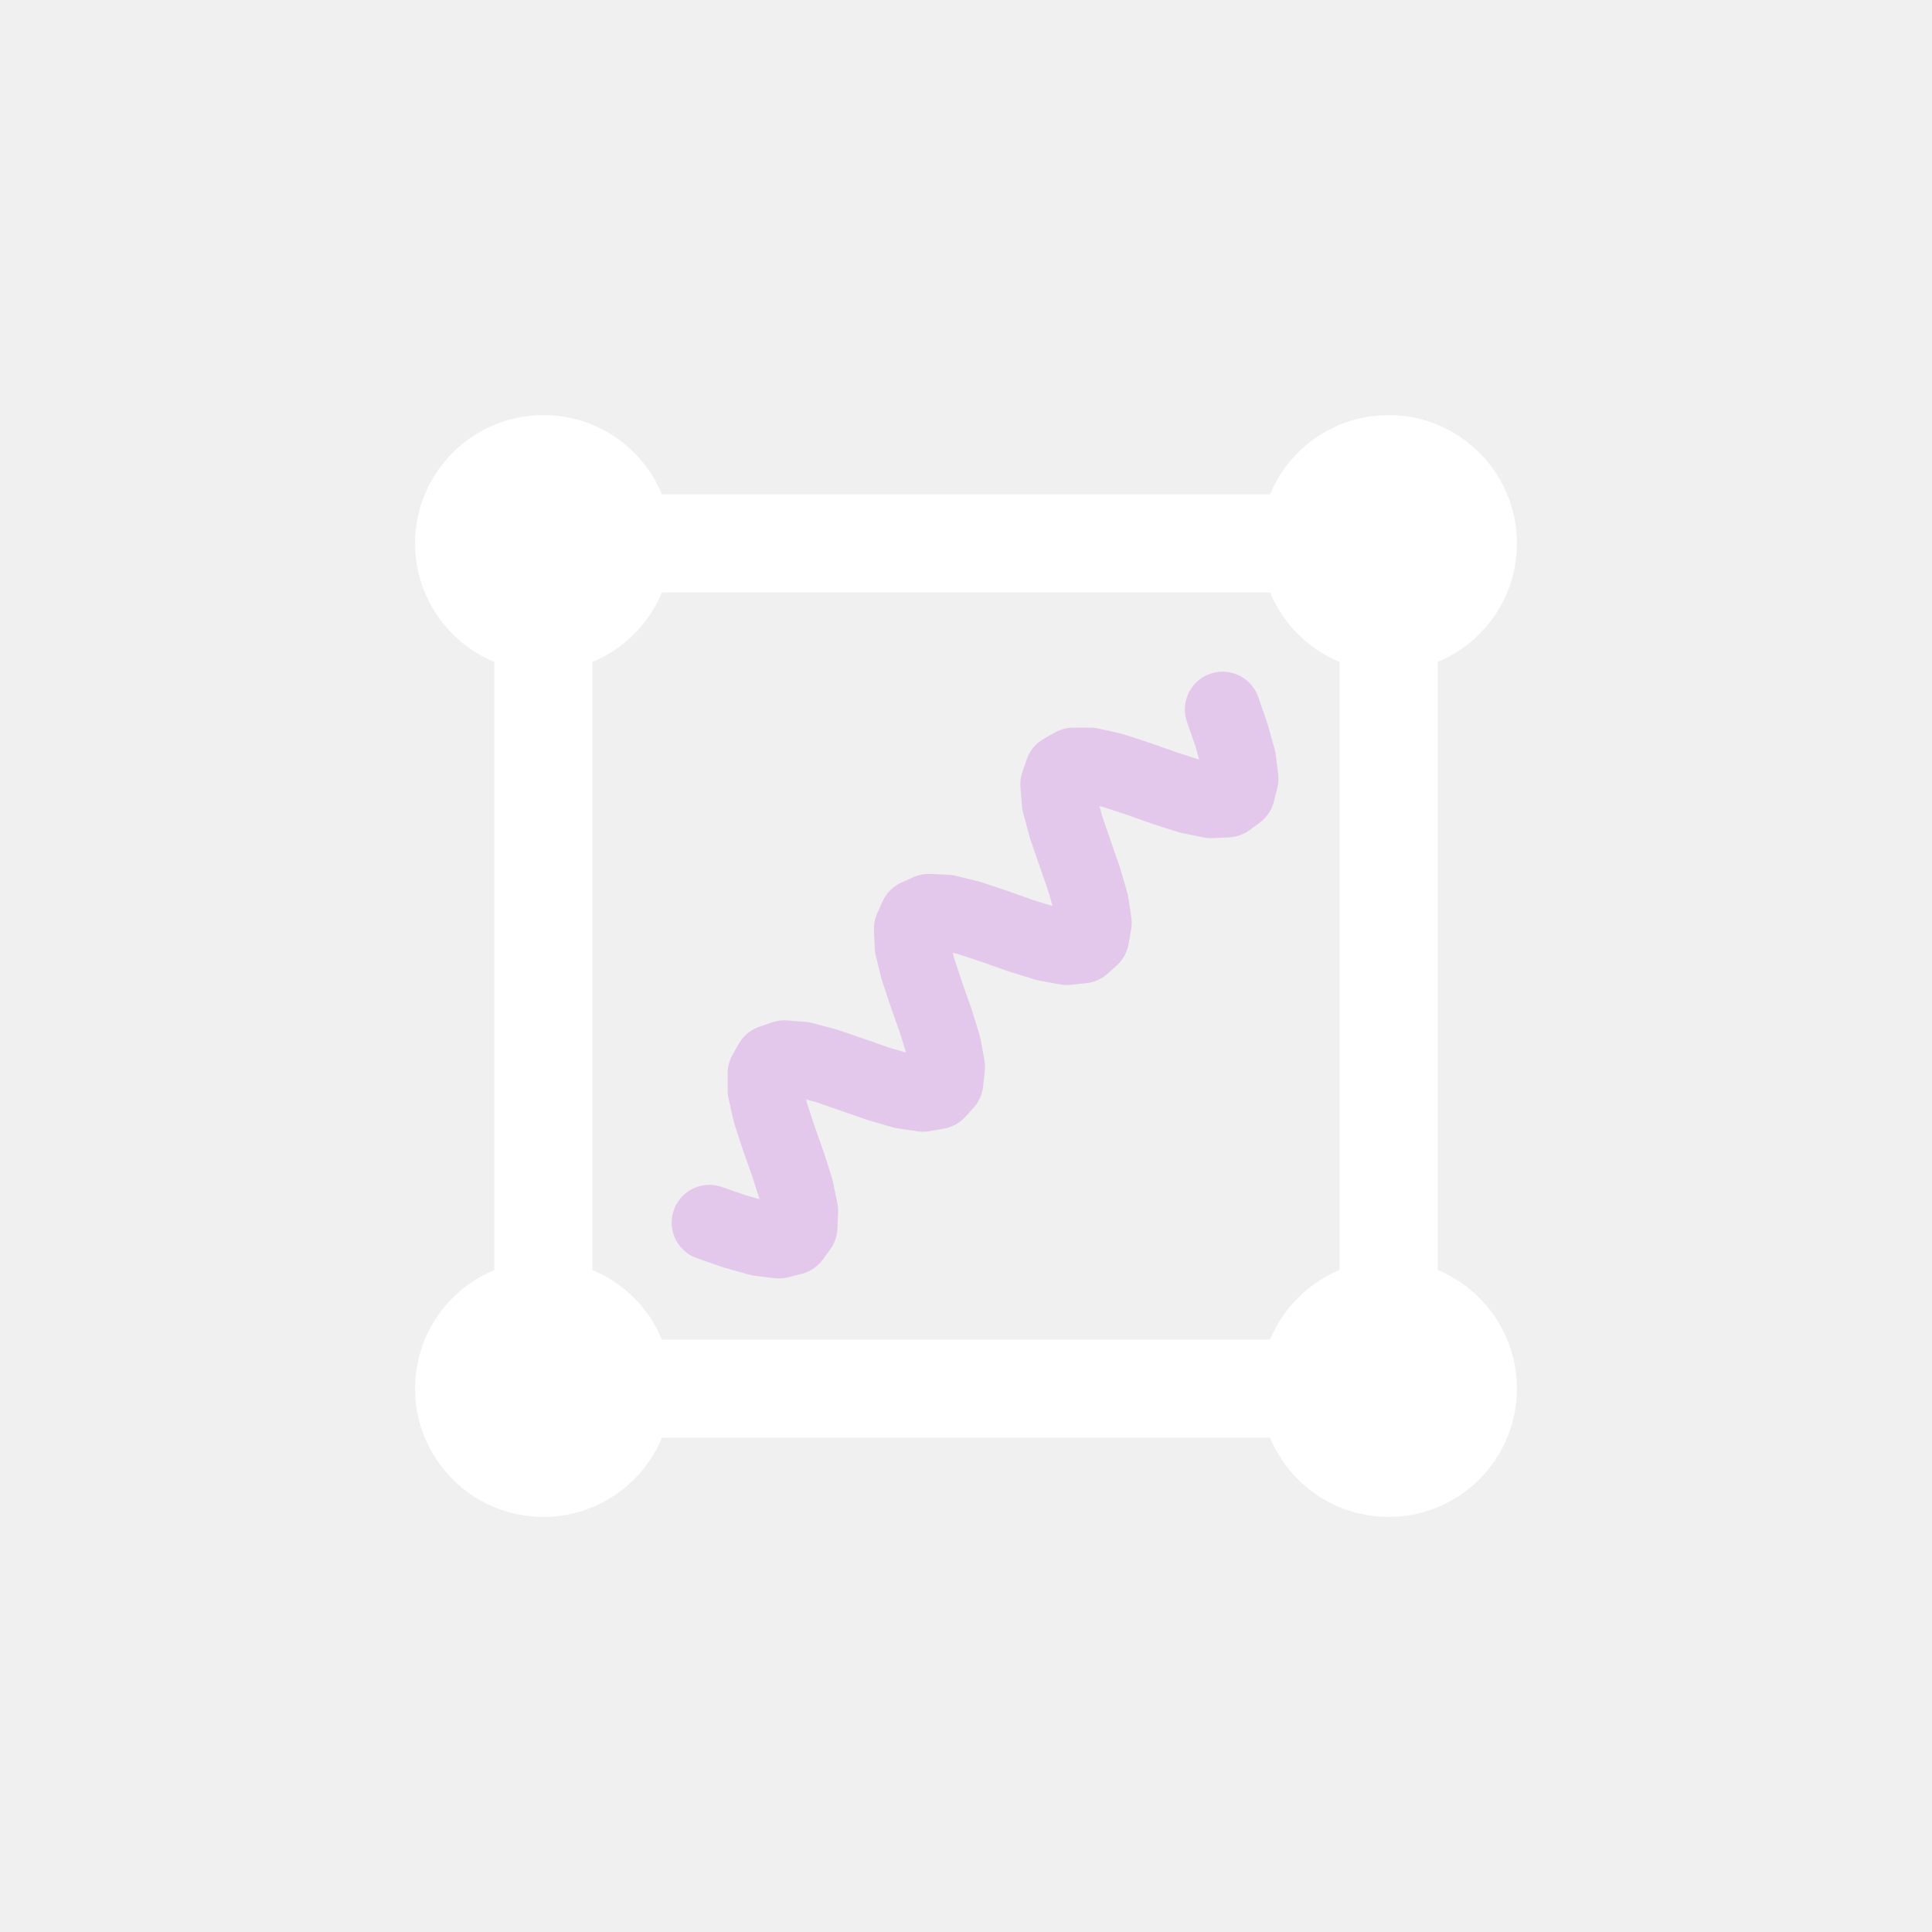
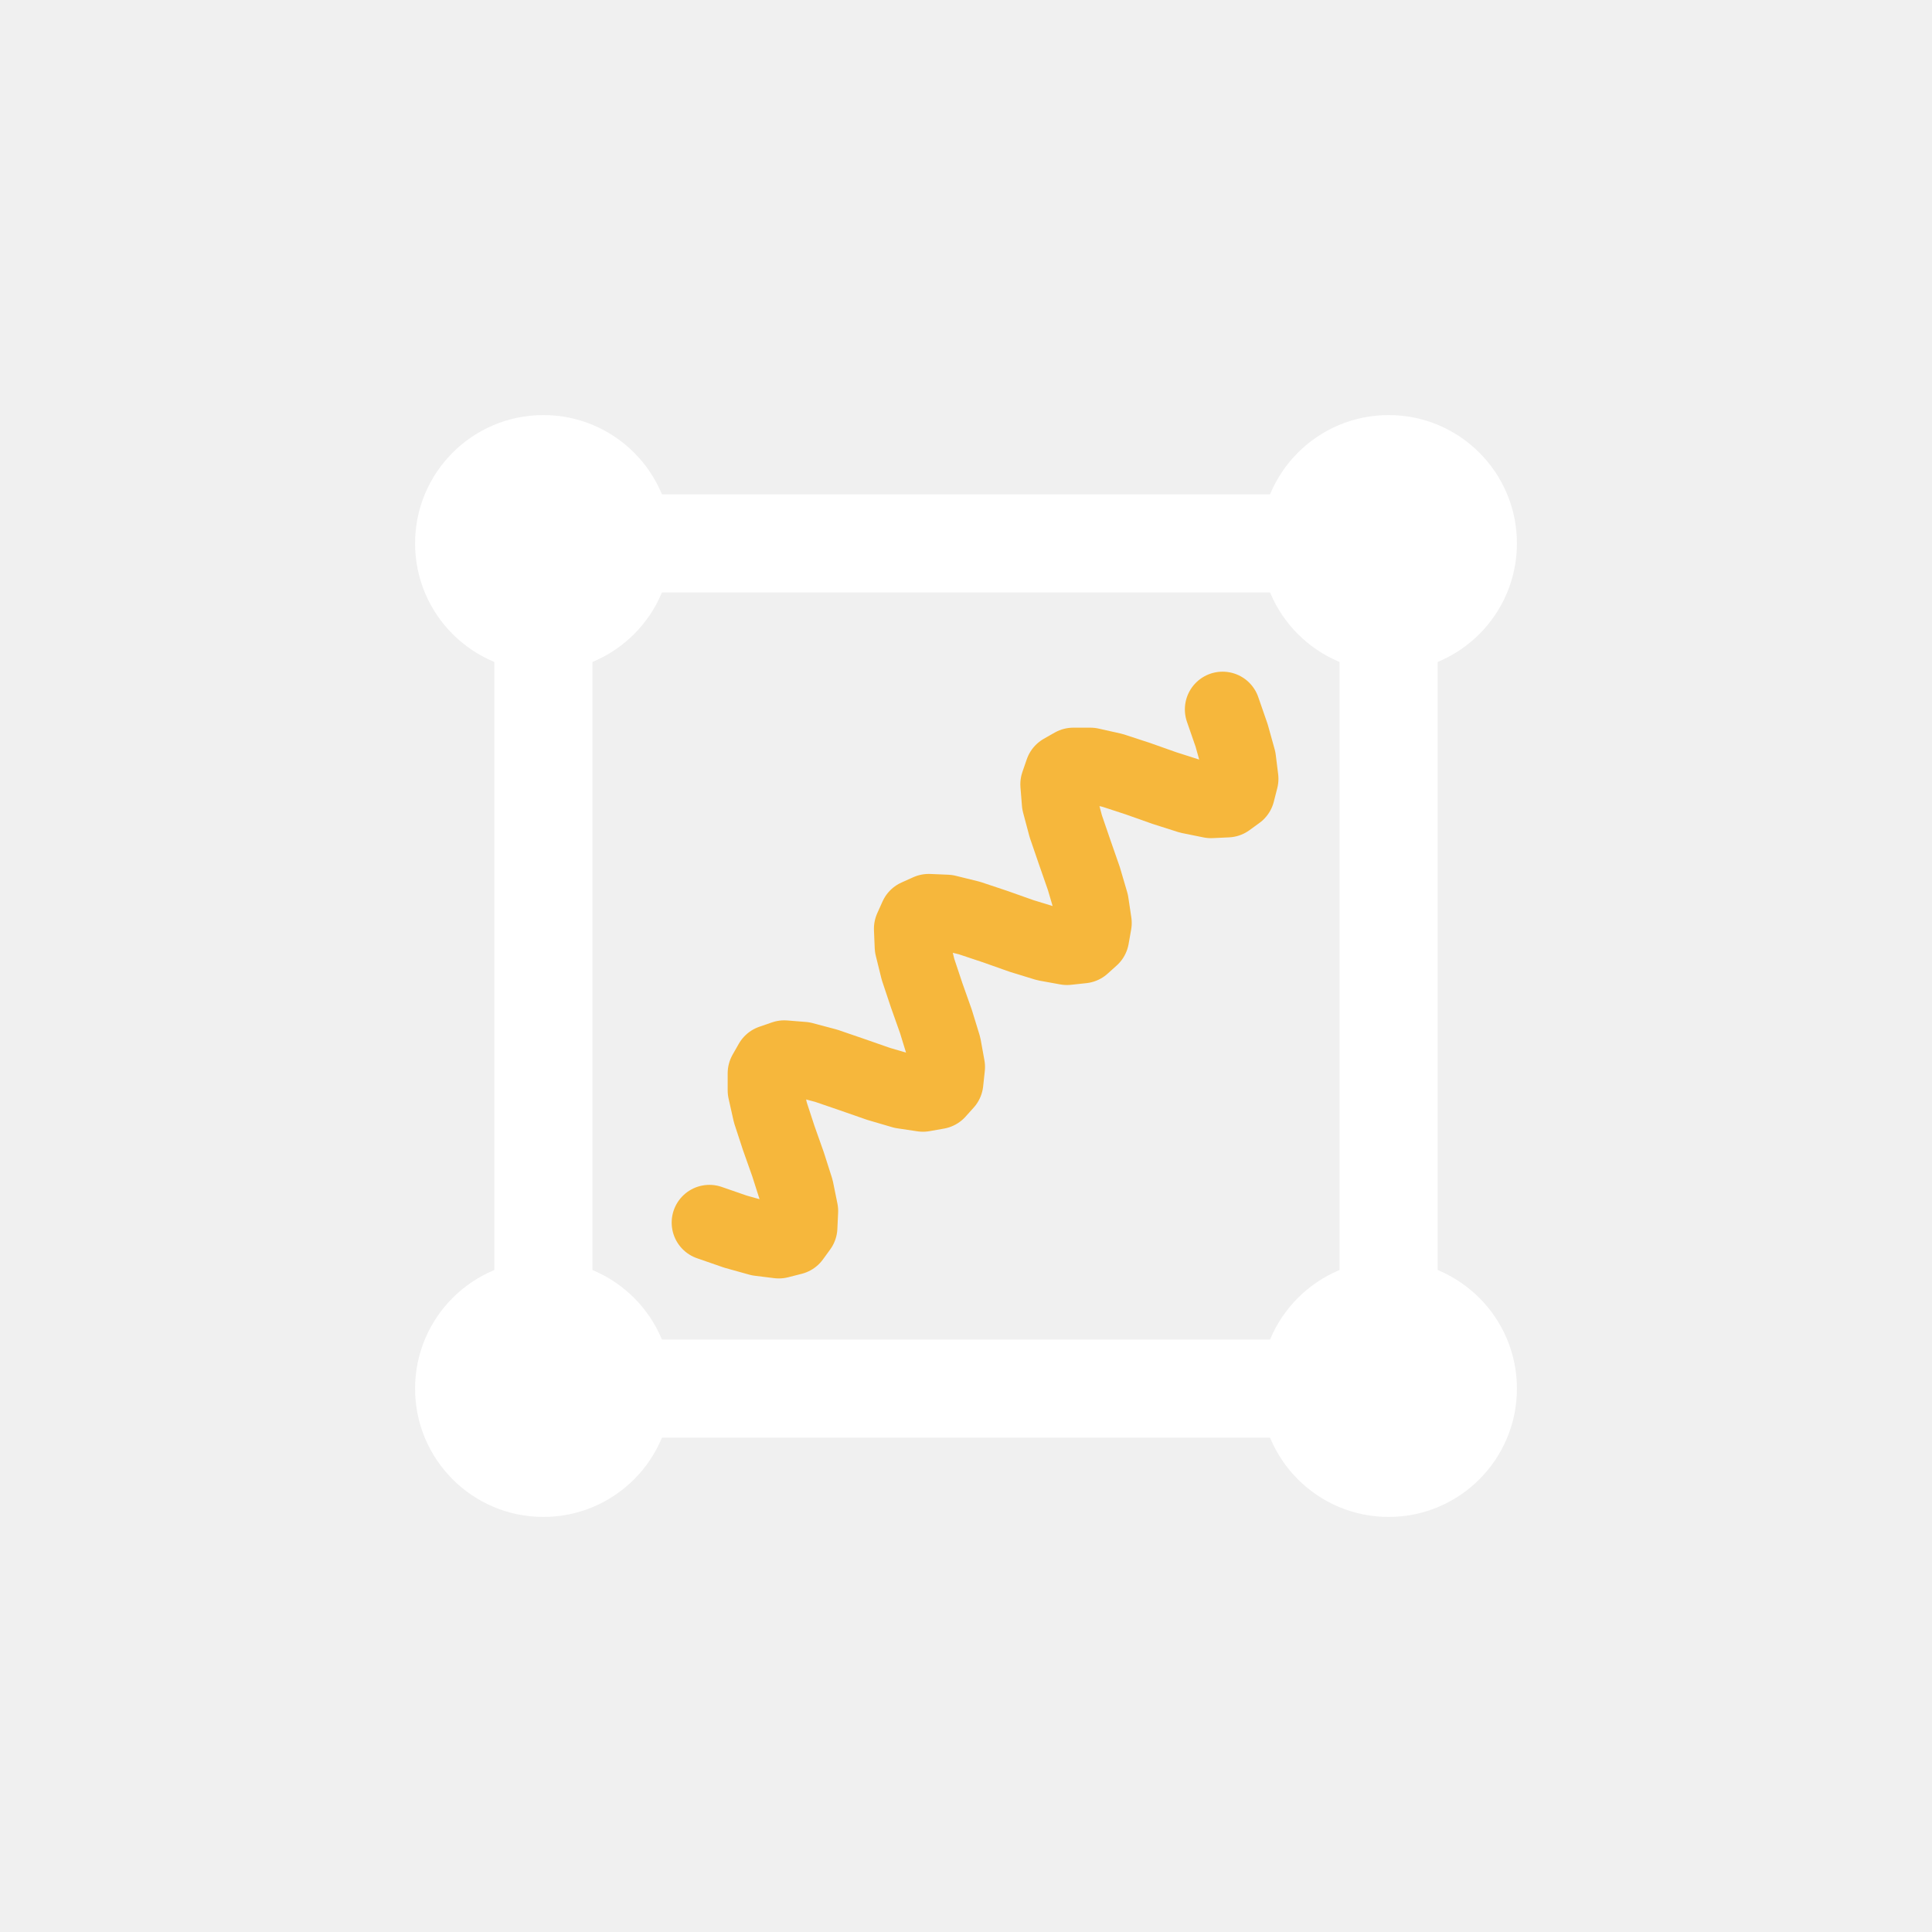
<svg xmlns="http://www.w3.org/2000/svg" viewBox="0 0 128 128" width="128" height="128">
  <g stroke="#ffffff" stroke-width="6.5" stroke-linecap="round">
    <line x1="36" y1="36" x2="92" y2="36" />
    <line x1="92" y1="36" x2="92" y2="92" />
    <line x1="92" y1="92" x2="36" y2="92" />
    <line x1="36" y1="92" x2="36" y2="36" />
  </g>
-   <path d="M 47.00 81.00 L 48.73 81.60 L 50.31 82.04 L 51.60 82.20 L 52.50 81.97 L 52.98 81.31 L 53.03 80.23 L 52.74 78.80 L 52.21 77.14 L 51.59 75.39 L 51.04 73.71 L 50.71 72.24 L 50.71 71.11 L 51.12 70.39 L 51.96 70.10 L 53.20 70.20 L 54.74 70.61 L 56.46 71.20 L 58.21 71.81 L 59.81 72.28 L 61.15 72.48 L 62.11 72.31 L 62.65 71.71 L 62.76 70.69 L 62.51 69.31 L 62.01 67.68 L 61.39 65.93 L 60.82 64.22 L 60.45 62.72 L 60.40 61.53 L 60.75 60.75 L 61.53 60.40 L 62.72 60.45 L 64.22 60.82 L 65.93 61.39 L 67.68 62.01 L 69.31 62.51 L 70.69 62.76 L 71.71 62.65 L 72.31 62.11 L 72.48 61.15 L 72.28 59.81 L 71.81 58.21 L 71.20 56.46 L 70.61 54.74 L 70.20 53.20 L 70.10 51.96 L 70.39 51.12 L 71.11 50.71 L 72.24 50.71 L 73.71 51.04 L 75.39 51.59 L 77.14 52.21 L 78.80 52.74 L 80.23 53.03 L 81.31 52.98 L 81.97 52.50 L 82.20 51.60 L 82.04 50.31 L 81.60 48.73 L 81.00 47.00" fill="none" stroke="#E3C8EC" stroke-width="5" stroke-linecap="round" stroke-linejoin="round" />
+   <path d="M 47.00 81.00 L 48.73 81.60 L 50.31 82.04 L 51.60 82.20 L 52.50 81.97 L 52.98 81.31 L 53.03 80.23 L 52.74 78.80 L 52.21 77.14 L 51.59 75.39 L 51.04 73.71 L 50.71 72.24 L 50.71 71.11 L 51.12 70.39 L 51.96 70.10 L 53.20 70.20 L 54.74 70.61 L 56.46 71.20 L 58.21 71.81 L 59.81 72.28 L 61.15 72.48 L 62.11 72.31 L 62.65 71.71 L 62.76 70.69 L 62.51 69.31 L 62.01 67.68 L 61.39 65.93 L 60.82 64.22 L 60.45 62.72 L 60.40 61.53 L 60.75 60.75 L 61.53 60.40 L 62.72 60.45 L 64.22 60.82 L 65.93 61.39 L 67.68 62.01 L 69.31 62.51 L 70.69 62.76 L 71.71 62.65 L 72.31 62.11 L 72.48 61.15 L 72.28 59.81 L 71.81 58.21 L 71.20 56.46 L 70.61 54.74 L 70.20 53.20 L 70.10 51.96 L 70.39 51.12 L 71.11 50.71 L 72.24 50.71 L 73.71 51.04 L 75.39 51.59 L 77.14 52.21 L 78.80 52.74 L 80.23 53.03 L 81.31 52.98 L 81.97 52.50 L 82.20 51.60 L 82.04 50.31 L 81.60 48.73 L 81.00 47.00" fill="none" stroke="#F6B73C" stroke-width="5" stroke-linecap="round" stroke-linejoin="round" />
  <circle cx="36" cy="36" r="8.5" fill="#ffffff" />
  <circle cx="92" cy="36" r="8.5" fill="#ffffff" />
  <circle cx="92" cy="92" r="8.5" fill="#ffffff" />
  <circle cx="36" cy="92" r="8.5" fill="#ffffff" />
</svg>
